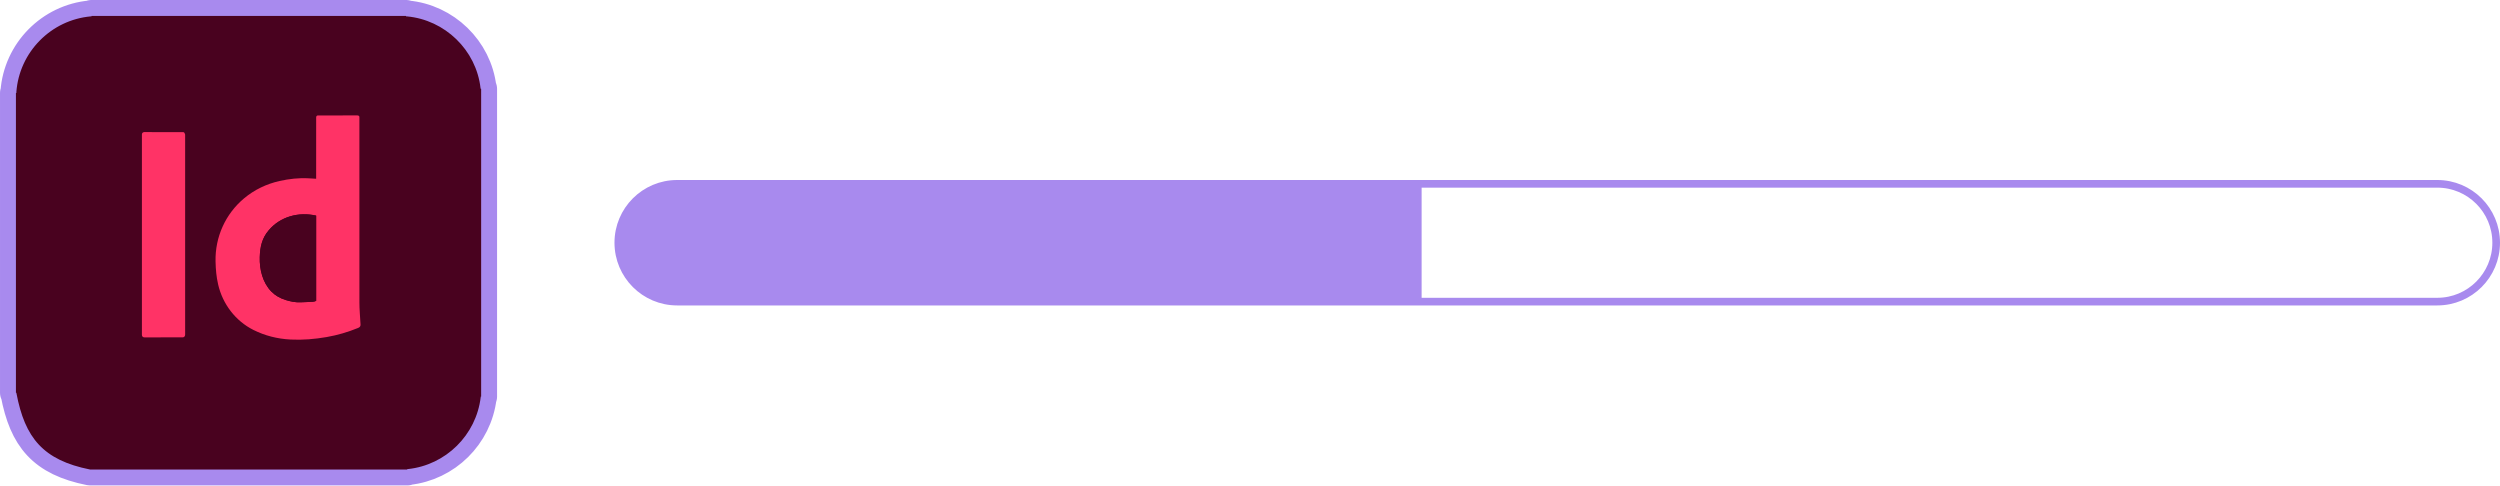
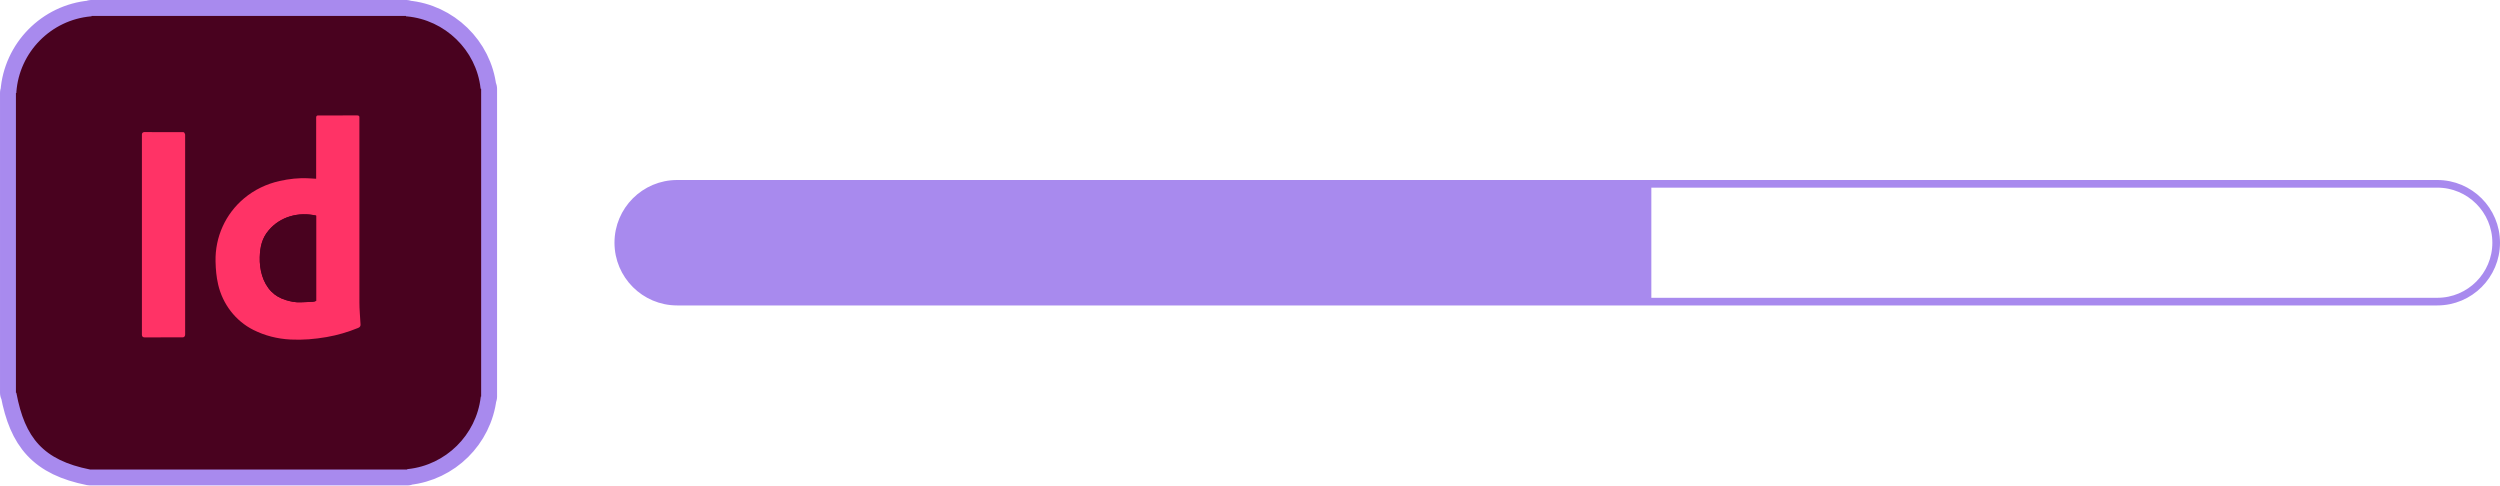
<svg xmlns="http://www.w3.org/2000/svg" id="Capa_2" data-name="Capa 2" viewBox="0 0 3924.33 762">
  <defs>
    <style>
      .cls-1 {
        fill: #a88aee;
      }

      .cls-2 {
        fill: #f36;
      }

      .cls-3, .cls-4 {
        fill: #49021f;
      }

      .cls-5 {
        fill: none;
        stroke-miterlimit: 10;
        stroke-width: 12px;
      }

      .cls-5, .cls-4 {
        stroke: #a88aee;
      }

      .cls-4 {
        stroke-linejoin: round;
        stroke-width: 50px;
      }
    </style>
  </defs>
  <g id="Capa_1-2" data-name="Capa 1">
    <g>
      <path class="cls-4" d="M754.58,139.24c-.02-.29-.2-.49-.23-.71-6.77-60.06-56.06-107.46-115.72-112.82-.95-.09-1.03.21-1.26-.15-.08-.13-.03-.39-.02-.56H143.67c0,.16.09.46-.04.58-.31.28-.43.05-.87.08-62.69,5.54-112.57,56.23-117.08,119-.02.24.17.58.06,1.03-.06.23-.4.34-.73.25v470.48c.32-.08.65-.03.7.25l.13.68c13.25,70.03,41.94,104.96,115.55,119.64h497.87c-.08-.33-.03-.64.25-.72.46-.12.1.1.7.04,59.57-6.26,107.29-53.38,114.38-112.85.03-.26-.12-.66.11-.94.09-.11.42,0,.57-.02V139.48c-.32.08-.66.02-.68-.25Z" />
      <rect class="cls-5" x="970.57" y="288.55" width="2947.76" height="184.9" rx="92.45" ry="92.45" />
-       <path class="cls-1" d="M1063.02,288.55h1168.55v184.9h-1168.55c-51.02,0-92.45-41.43-92.45-92.45h0c0-51.03,41.43-92.45,92.45-92.45Z" />
+       <path class="cls-1" d="M1063.02,288.55h1529.14v184.9h-1529.14c-51.02,0-92.45-41.43-92.45-92.45h0c0-51.03,41.43-92.45,92.45-92.45Z" />
      <g>
        <path class="cls-3" d="M637.35,25c0,.17-.06.43.02.56.23.35.31.06,1.26.15,59.66,5.36,108.95,52.76,115.72,112.82.02.22.21.42.23.71.01.27.35.33.68.25v483.03c-.15.01-.47-.1-.57.02-.23.28-.08.68-.11.94-7.08,59.48-54.81,106.59-114.38,112.85-.6.06-.24-.17-.7-.04-.28.07-.33.38-.25.72H141.38c-73.62-14.68-102.3-49.61-115.55-119.64l-.13-.68c-.05-.27-.38-.32-.7-.25V145.95c.34.09.68-.01.73-.24.11-.45-.08-.79-.06-1.03,4.51-62.78,54.39-113.46,117.08-119,.44-.04.57.2.87-.08.13-.12.04-.42.04-.58h493.68ZM456.08,532.97c19.37.97,37.95-.66,56.68-3.9,17.1-2.96,33.49-7.81,49.47-14.35,2.33-.95,3.88-2.59,3.71-5.19l-1.18-18.6c-.35-5.44-.59-10.53-.59-16.1l-.02-291.08c0-1.94-1.65-2.58-3.3-2.58l-61.91.05c-1.55,0-2.65,1.27-2.65,2.86l-.03,96.5-11.84-.68c-15.38-.88-30.52.86-45.56,4.21-20.52,4.56-39.6,13.75-55.62,27.13-29.39,24.55-45.73,60.8-44.9,99.09.27,12.32,1.3,24.23,4.08,36.28,7.08,30.63,27.13,57.11,55.36,71.29,18.03,9.06,37.81,14.03,58.29,15.06ZM286.78,529.56c2.33,0,3.82-1.88,3.82-4.12V211.12c-.52-1.59-1.16-3.71-3.02-3.72l-61.47-.05c-2.05.37-3.35,1.53-3.35,3.76v314.65c.01,2.41,1.72,3.83,3.88,3.83l60.14-.03Z" />
        <g>
          <path class="cls-2" d="M286.78,529.56l-60.14.03c-2.15,0-3.87-1.42-3.87-3.83V211.11c-.01-2.23,1.29-3.39,3.34-3.76l61.47.05c1.86,0,2.5,2.12,3.03,3.72v314.32c0,2.24-1.5,4.12-3.83,4.12Z" />
          <g>
            <path class="cls-2" d="M456.08,532.97c-20.48-1.03-40.26-6.01-58.29-15.06-28.23-14.18-48.28-40.66-55.36-71.29-2.79-12.05-3.82-23.97-4.08-36.28-.82-38.3,15.51-74.54,44.9-99.09,16.02-13.38,35.1-22.56,55.62-27.13,15.04-3.35,30.18-5.1,45.56-4.21l11.84.68.03-96.5c0-1.59,1.1-2.86,2.65-2.86l61.91-.05c1.65,0,3.3.64,3.3,2.58l.02,291.08c0,5.57.24,10.66.59,16.1l1.18,18.6c.16,2.6-1.38,4.23-3.71,5.19-15.98,6.53-32.36,11.39-49.47,14.35-18.73,3.24-37.32,4.87-56.68,3.9ZM448.37,470.91c7.76,2.4,15.22,3.91,23.15,3.61l13.69-.52c3.8-.14,7.58-.08,11.06-1.7v-133.84c-27.51-6.23-56.33,1.44-74.54,23.16-10.55,12.31-13.54,26.28-13.99,42.2-.54,19.11,4.55,39.95,18.26,53.88,6.23,6.33,13.76,10.55,22.37,13.2Z" />
            <path class="cls-3" d="M448.37,470.91c-8.61-2.66-16.14-6.88-22.37-13.2-13.71-13.93-18.8-34.77-18.26-53.88.45-15.92,3.44-29.9,13.99-42.2,18.21-21.72,47.03-29.38,74.55-23.16v133.84c-3.49,1.62-7.27,1.55-11.07,1.7l-13.69.52c-7.93.3-15.39-1.21-23.15-3.61Z" />
          </g>
        </g>
      </g>
    </g>
  </g>
</svg>
